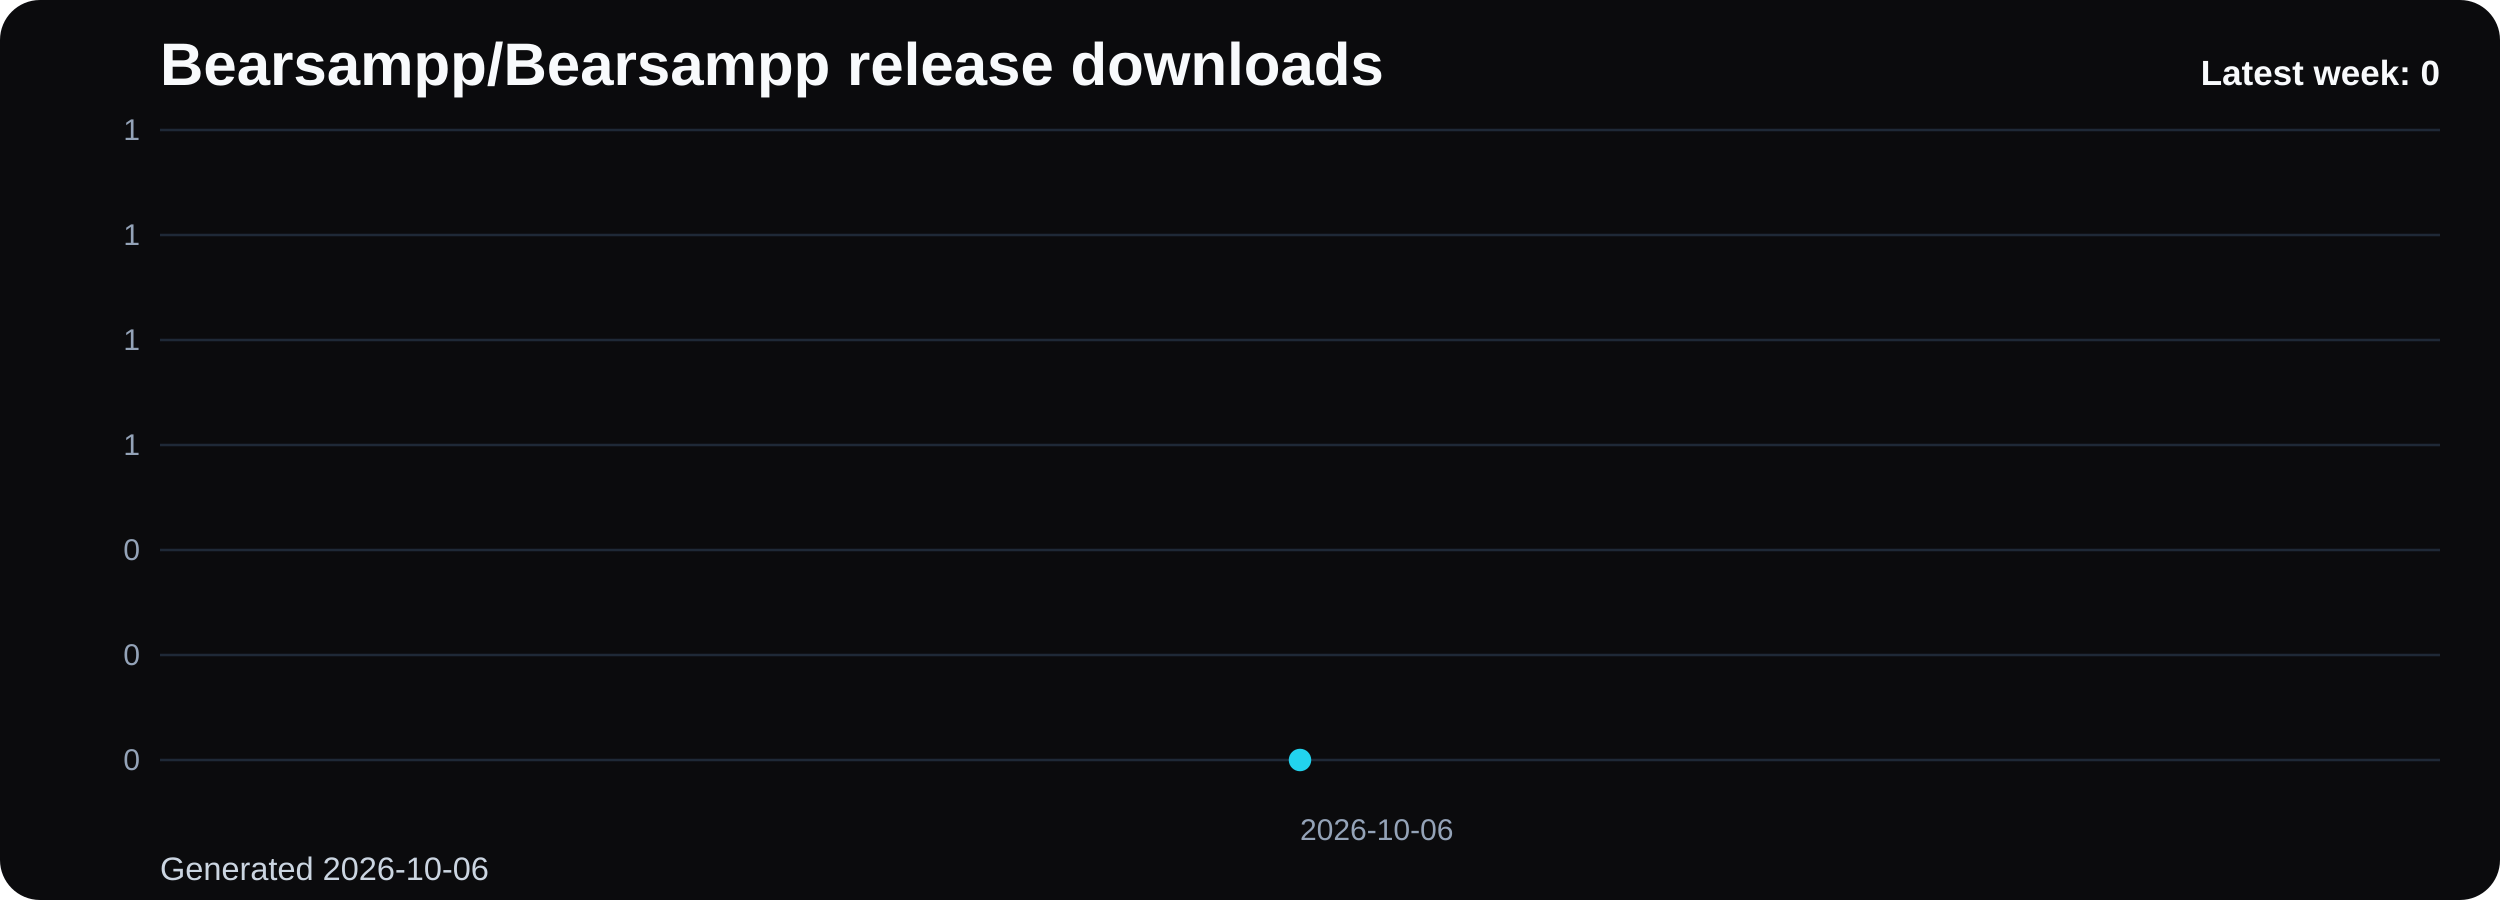
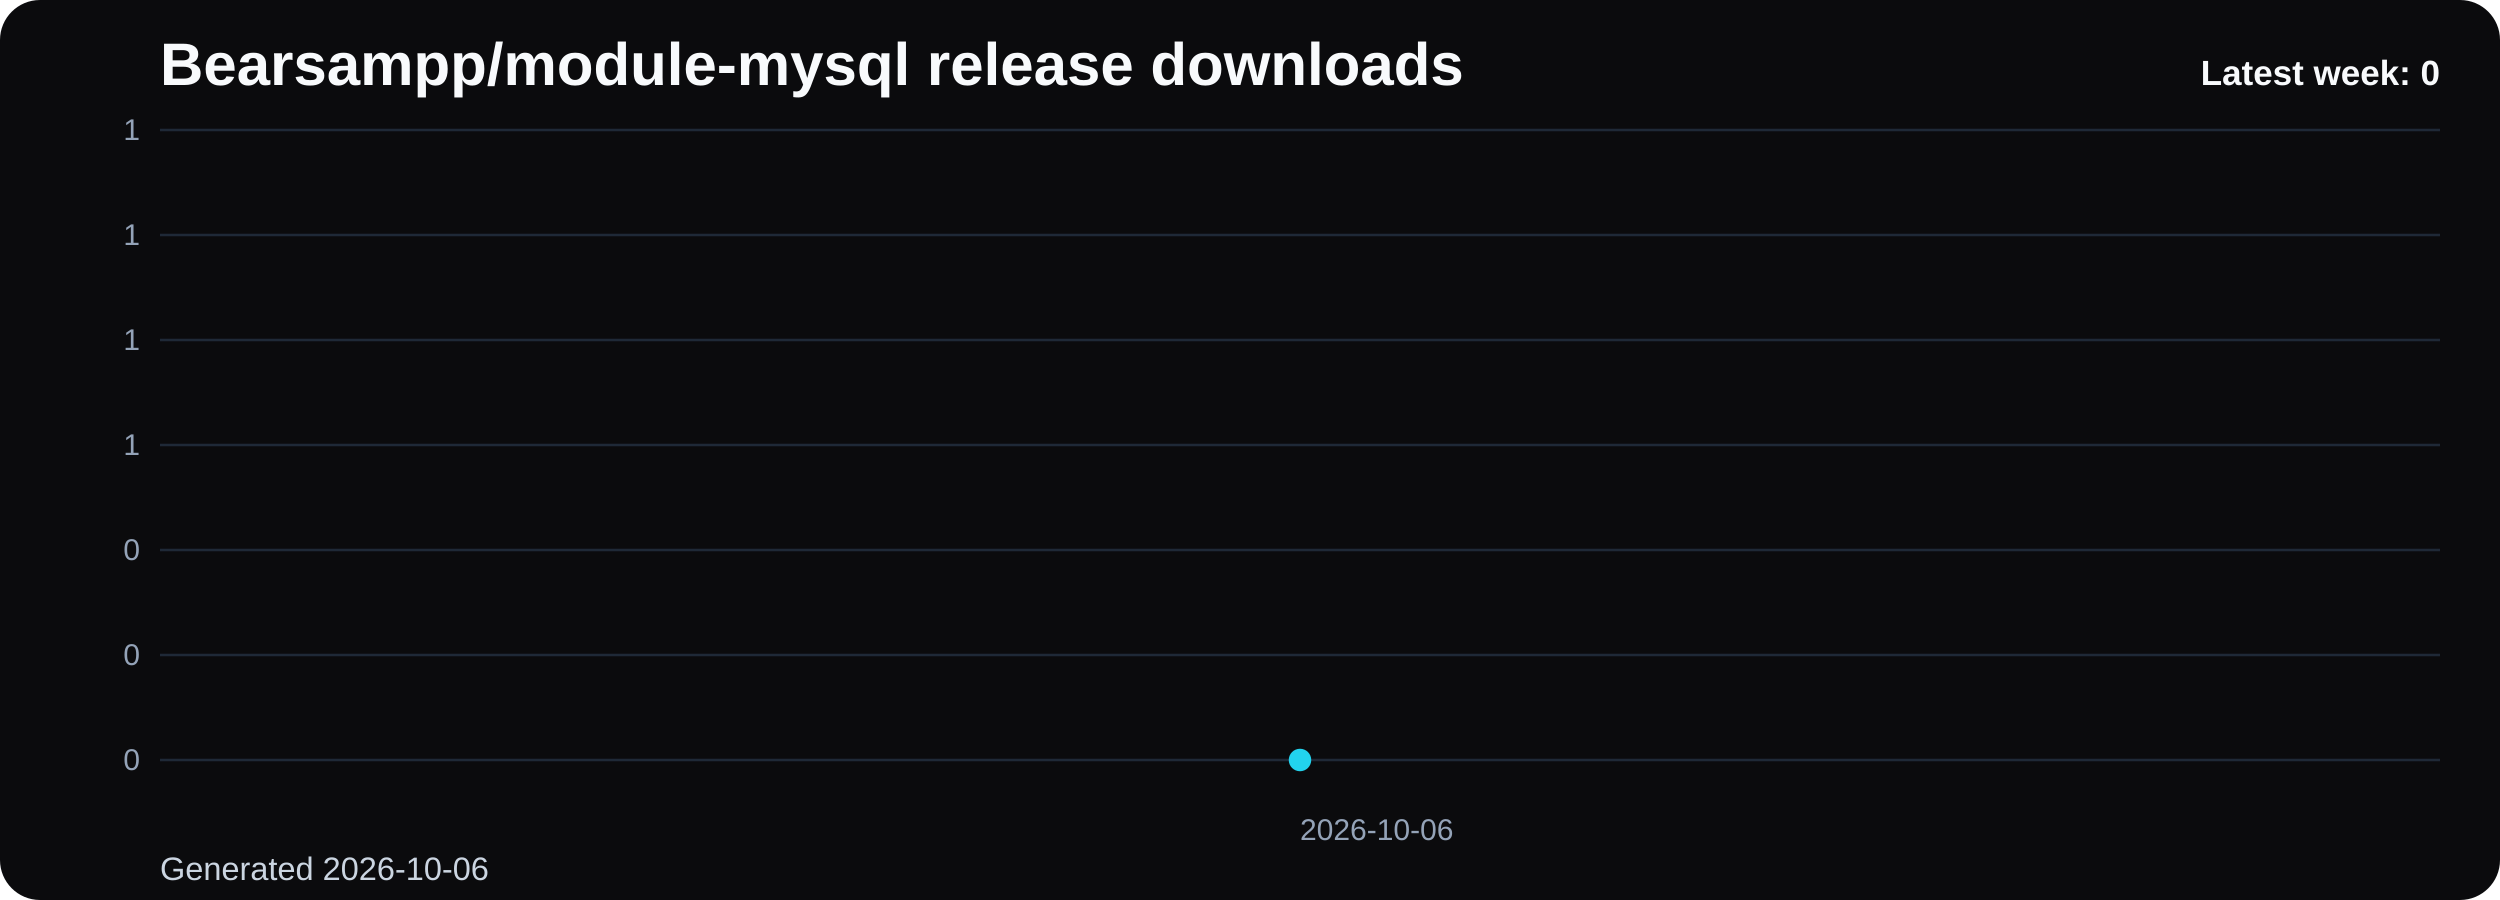
- <svg xmlns="http://www.w3.org/2000/svg" viewBox="0 0 1000 360" role="img" aria-label="Bearsampp/Bearsampp release downloads chart">
+ <svg xmlns="http://www.w3.org/2000/svg" viewBox="0 0 1000 360" role="img" aria-label="Bearsampp/module-mysql release downloads chart">
  <defs>
    <linearGradient id="fill-weekly-black" x1="0" y1="0" x2="0" y2="1">
      <stop offset="0%" stop-color="#22d3ee" stop-opacity="0.32" />
      <stop offset="100%" stop-color="#22d3ee" stop-opacity="0.05" />
    </linearGradient>
    <style>
      .bg { fill: #0b0b0d; }
      .title { font: 700 24px Arial, sans-serif; fill: #f8fafc; }
      .sub { font: 400 13px Arial, sans-serif; fill: #cbd5e1; }
      .grid { stroke: #1f2937; stroke-width: 1; }
      .axis { font: 400 12px Arial, sans-serif; fill: #94a3b8; }
      .line { fill: none; stroke: #22d3ee; stroke-width: 3; stroke-linecap: round; stroke-linejoin: round; }
      .dot { fill: #22d3ee; }
      .value { font: 600 11px Arial, sans-serif; fill: #cbd5e1; }
      .latest { font: 700 14px Arial, sans-serif; fill: #f8fafc; }
    </style>
  </defs>
  <rect class="bg" x="0" y="0" width="1000" height="360" rx="16" />
-   <text class="title" x="64" y="34">Bearsampp/Bearsampp release downloads</text>
+   <text class="title" x="64" y="34">Bearsampp/module-mysql release downloads</text>
  <text class="sub" x="64" y="352">Generated 2026-10-06</text>
  <line x1="64" y1="52.00" x2="976" y2="52.00" class="grid" />
  <text x="56" y="56.00" text-anchor="end" class="axis">1</text>
  <line x1="64" y1="94.00" x2="976" y2="94.00" class="grid" />
  <text x="56" y="98.00" text-anchor="end" class="axis">1</text>
  <line x1="64" y1="136.00" x2="976" y2="136.00" class="grid" />
  <text x="56" y="140.00" text-anchor="end" class="axis">1</text>
  <line x1="64" y1="178.00" x2="976" y2="178.00" class="grid" />
  <text x="56" y="182.00" text-anchor="end" class="axis">1</text>
  <line x1="64" y1="220.00" x2="976" y2="220.00" class="grid" />
  <text x="56" y="224.00" text-anchor="end" class="axis">0</text>
  <line x1="64" y1="262.00" x2="976" y2="262.00" class="grid" />
  <text x="56" y="266.00" text-anchor="end" class="axis">0</text>
  <line x1="64" y1="304.00" x2="976" y2="304.00" class="grid" />
  <text x="56" y="308.00" text-anchor="end" class="axis">0</text>
  <path d="M 520.00 304 L 520.00 304.00 L 520.00 304 Z" fill="url(#fill-weekly-black)" />
  <polyline class="line" points="520.00,304.00" />
  <circle class="dot" cx="520.00" cy="304.00" r="4.5" />
  <text class="axis" x="520.00" y="336" text-anchor="start">2026-10-06</text>
  <text class="latest" x="976" y="34" text-anchor="end">Latest week: 0</text>
</svg>
